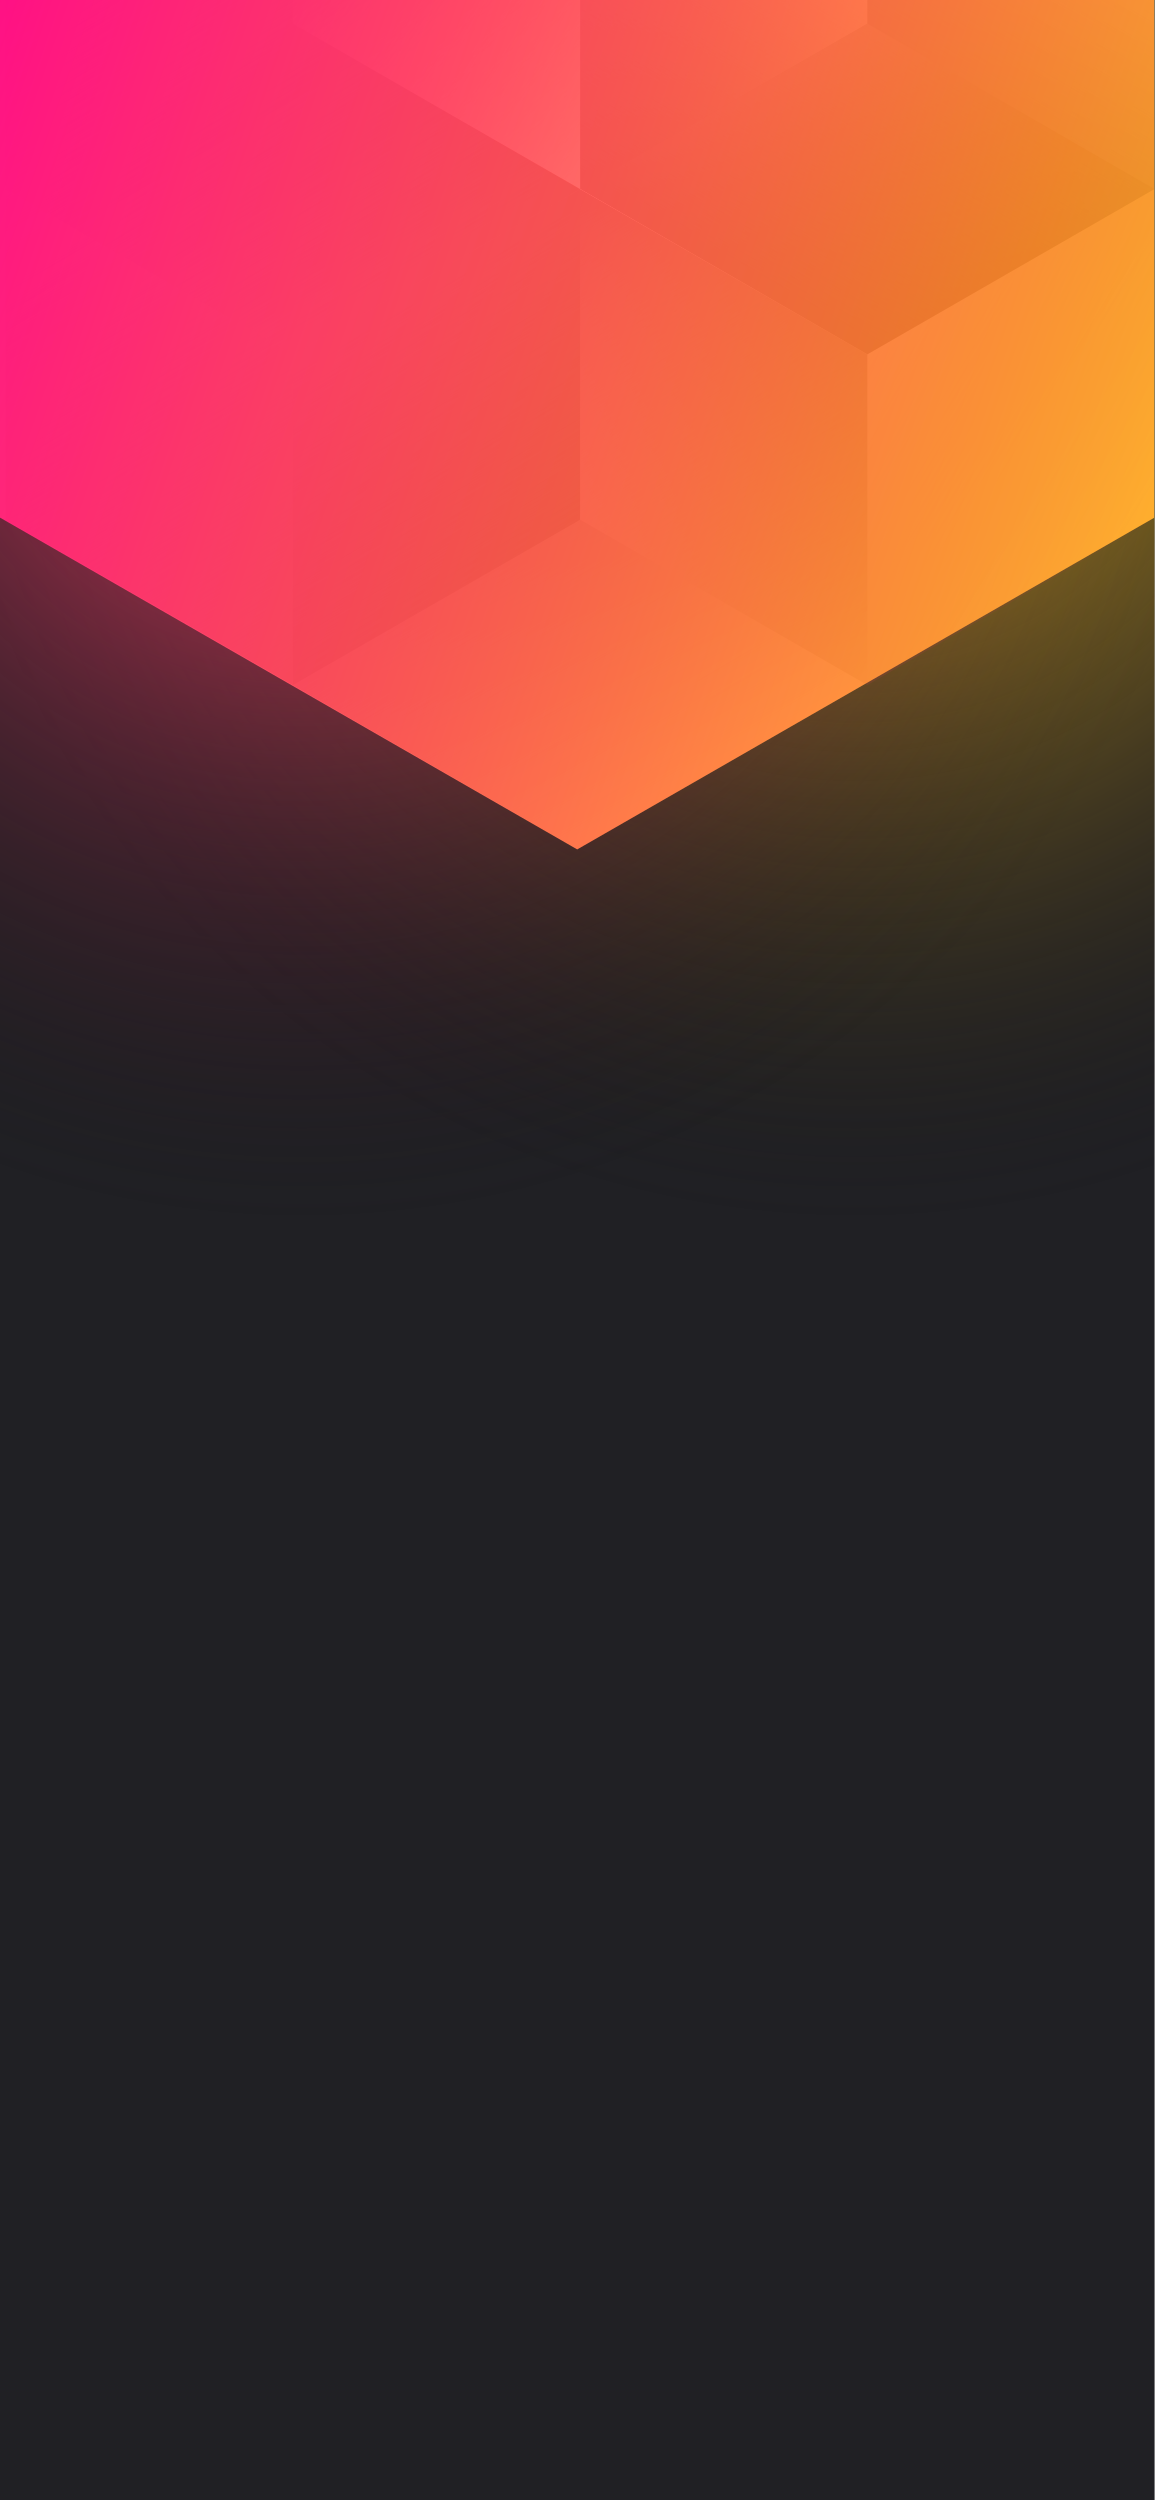
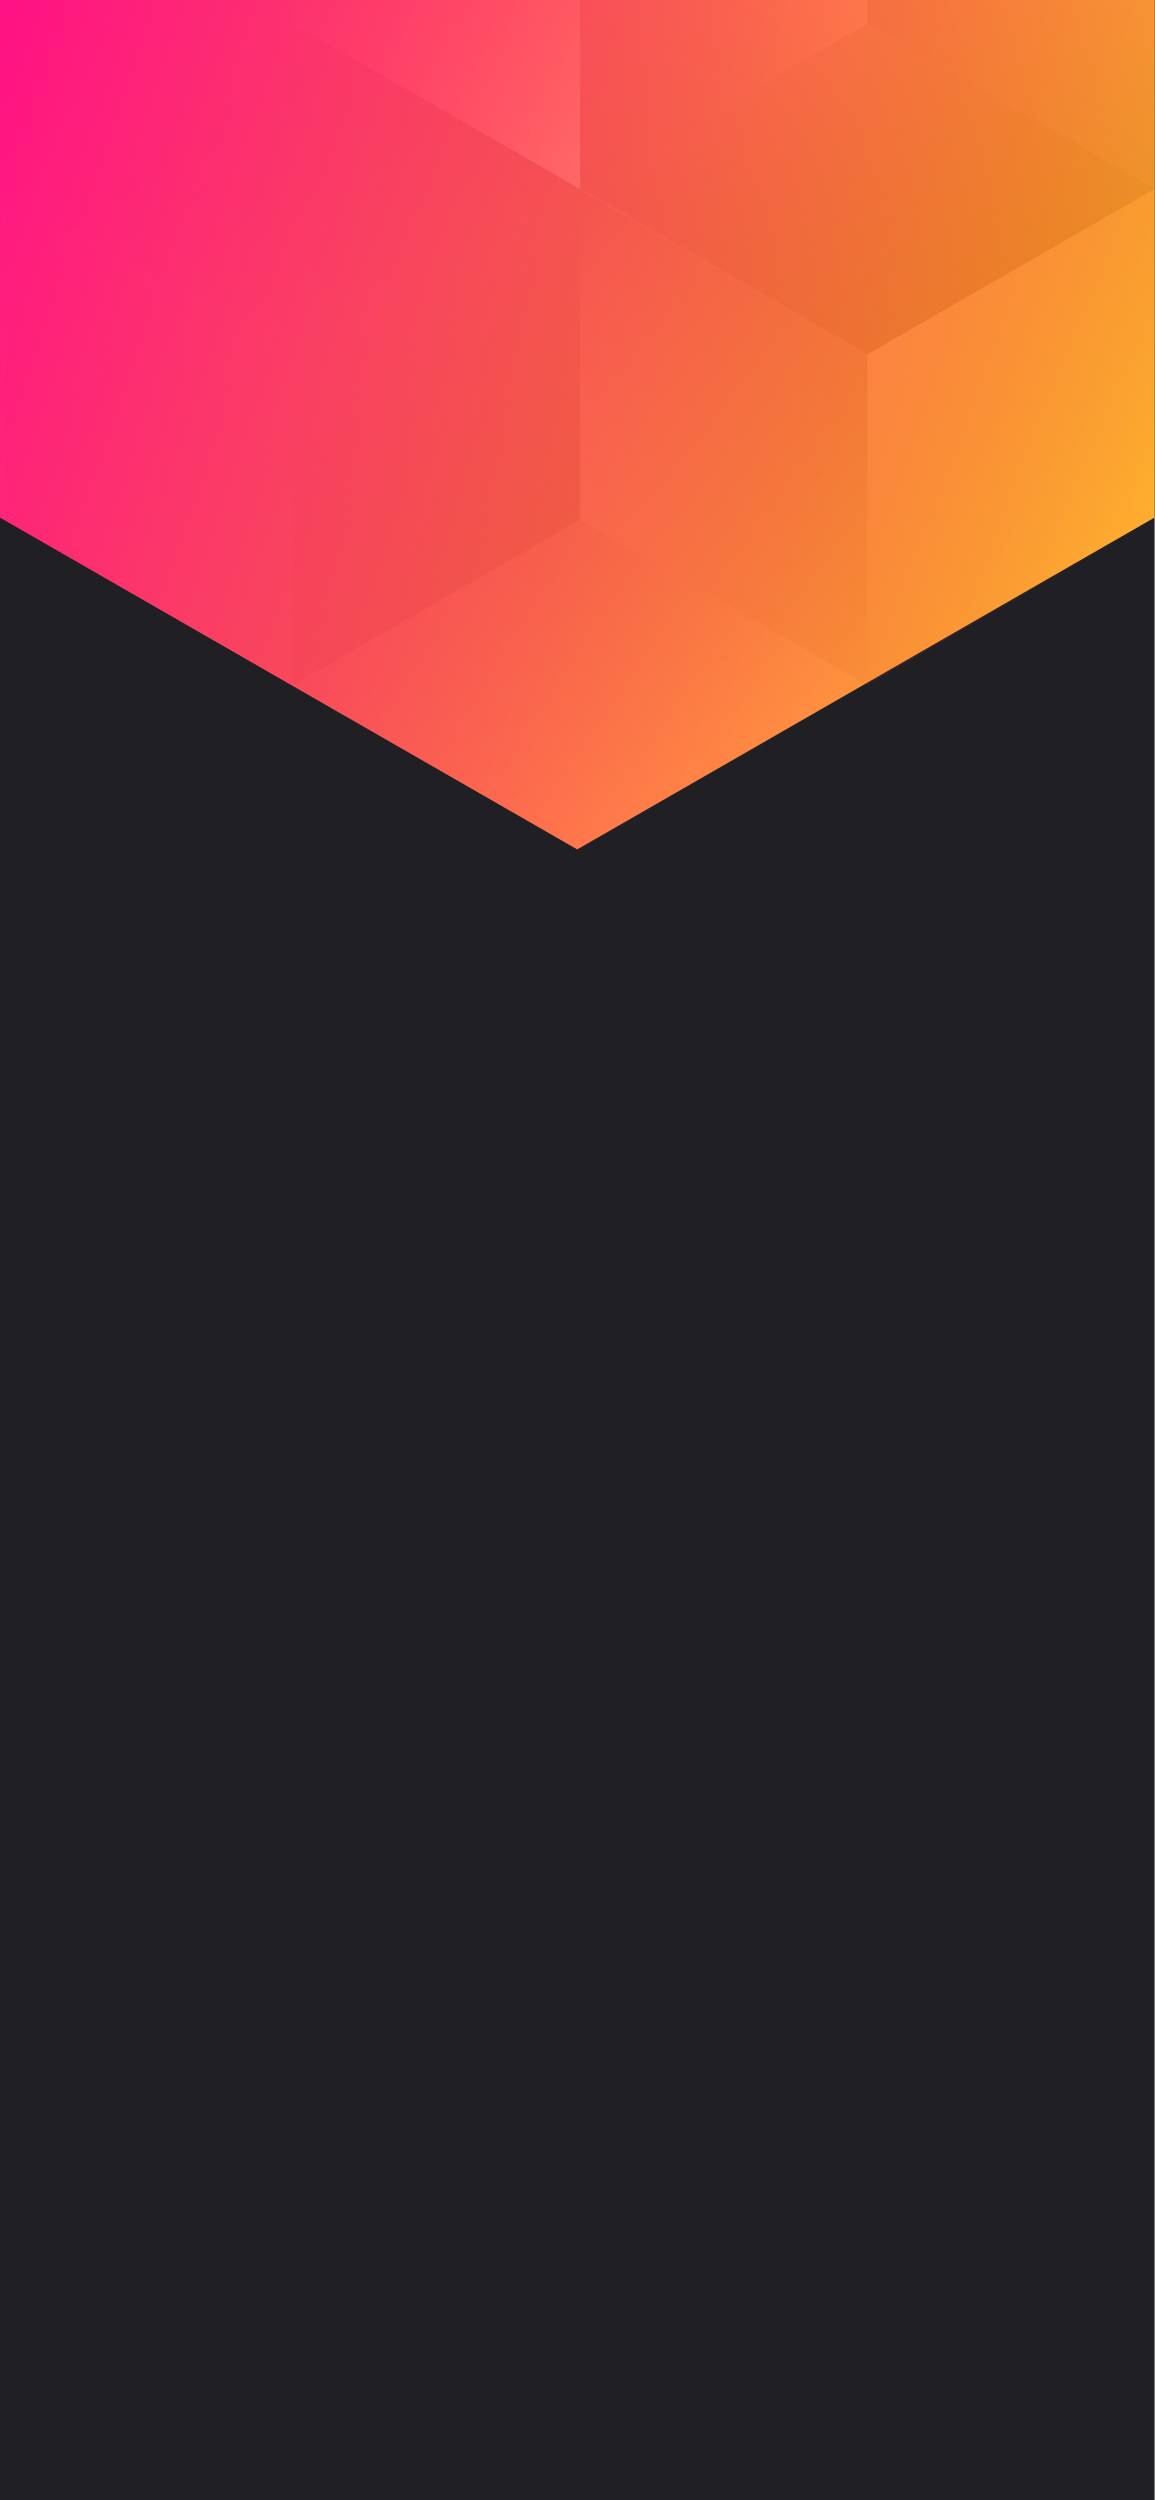
<svg xmlns="http://www.w3.org/2000/svg" width="375" height="812" viewBox="0 0 375 812" fill="none">
-   <g clip-path="url(#clip0)">
+   <rect width="375" height="812" fill="#202024" />
+   <mask id="mask0_61385_181" style="mask-type:alpha" maskUnits="userSpaceOnUse" x="0" y="0" width="375" height="812">
    <rect width="375" height="812" fill="#202024" />
-     <circle cx="278" cy="99" r="300" transform="rotate(-180 278 99)" fill="url(#paint0_radial)" />
-     <circle cx="98" cy="99" r="300" transform="rotate(-180 98 99)" fill="url(#paint1_radial)" />
-     <mask id="mask0" style="mask-type:alpha" maskUnits="userSpaceOnUse" x="0" y="0" width="375" height="812">
-       <rect width="375" height="812" fill="#202024" />
-     </mask>
-     <g mask="url(#mask0)">
-       <path d="M375 168.101V-310.699L187.478 -418.486L-0.045 -310.699V168.101L187.478 275.894L375 168.101Z" fill="url(#paint2_linear)" />
-       <g style="mix-blend-mode:luminosity" opacity="0.4">
-         <path d="M1.837 61.393V168.797L95.127 222.505L188.418 168.797V61.393L95.127 7.686L1.837 61.393Z" fill="url(#paint3_linear)" />
-         <path d="M1.837 -46.017V61.388L95.127 115.095L188.418 61.388V-46.017L95.127 -99.724L1.837 -46.017Z" fill="url(#paint4_linear)" />
-         <path d="M281.709 -99.696V7.708L188.418 61.416L95.127 7.708V-99.696L188.418 -153.403L281.709 -99.696Z" fill="url(#paint5_linear)" />
-         <path d="M188.418 168.797V61.393L281.709 7.685L375 61.393V168.797L281.709 222.504L188.418 168.797Z" fill="url(#paint6_linear)" />
-         <path d="M375 -46.017V61.388L281.709 115.095L188.418 61.388V-46.017L281.709 -99.724L375 -46.017Z" fill="url(#paint7_linear)" />
-         <path d="M281.709 222.527V115.123L188.418 61.416L95.127 115.123L95.127 222.527L188.418 276.234L281.709 222.527Z" fill="url(#paint8_linear)" />
-       </g>
+   </mask>
+   <g mask="url(#mask0_61385_181)">
+     <path d="M375 168.101V-310.699L187.478 -418.486L-0.045 -310.699V168.101L187.478 275.894L375 168.101Z" fill="url(#paint0_linear_61385_181)" />
+     <g style="mix-blend-mode:luminosity" opacity="0.4">
+       <path d="M1.837 61.393V168.797L95.127 222.505L188.418 168.797V61.393L95.127 7.686L1.837 61.393Z" fill="url(#paint1_linear_61385_181)" />
+       <path d="M1.837 -46.017V61.388L95.127 115.095L188.418 61.388V-46.017L95.127 -99.724L1.837 -46.017Z" fill="url(#paint2_linear_61385_181)" />
+       <path d="M281.709 -99.696V7.708L188.418 61.416L95.127 7.708V-99.696L188.418 -153.403L281.709 -99.696Z" fill="url(#paint3_linear_61385_181)" />
+       <path d="M188.418 168.797V61.393L281.709 7.685L375 61.393V168.797L281.709 222.504L188.418 168.797Z" fill="url(#paint4_linear_61385_181)" />
+       <path d="M375 -46.017V61.388L281.709 115.095L188.418 61.388V-46.017L281.709 -99.724L375 -46.017Z" fill="url(#paint5_linear_61385_181)" />
+       <path d="M281.709 222.527V115.123L188.418 61.416L95.127 115.123L95.127 222.527L188.418 276.234L281.709 222.527Z" fill="url(#paint6_linear_61385_181)" />
    </g>
  </g>
  <defs>
-     <radialGradient id="paint0_radial" cx="0" cy="0" r="1" gradientUnits="userSpaceOnUse" gradientTransform="translate(278 99) rotate(90) scale(300)">
-       <stop stop-color="#FFC323" />
-       <stop offset="1" stop-color="#121214" stop-opacity="0" />
-     </radialGradient>
-     <radialGradient id="paint1_radial" cx="0" cy="0" r="1" gradientUnits="userSpaceOnUse" gradientTransform="translate(98 99) rotate(90) scale(300)">
-       <stop stop-color="#FF3D6E" />
-       <stop offset="1" stop-color="#121214" stop-opacity="0" />
-     </radialGradient>
-     <linearGradient id="paint2_linear" x1="-67.95" y1="58.938" x2="436.115" y2="232.357" gradientUnits="userSpaceOnUse">
+     <linearGradient id="paint0_linear_61385_181" x1="-67.95" y1="58.938" x2="436.115" y2="232.357" gradientUnits="userSpaceOnUse">
      <stop stop-color="#FF008E" />
      <stop offset="1" stop-color="#FFCD1E" />
    </linearGradient>
-     <linearGradient id="paint3_linear" x1="95.127" y1="217.565" x2="2.238" y2="59.047" gradientUnits="userSpaceOnUse">
+     <linearGradient id="paint1_linear_61385_181" x1="95.127" y1="217.565" x2="2.238" y2="59.047" gradientUnits="userSpaceOnUse">
      <stop stop-color="#8257E5" />
      <stop offset="1" stop-color="#FF008E" stop-opacity="0" />
    </linearGradient>
-     <linearGradient id="paint4_linear" x1="95.127" y1="110.155" x2="2.238" y2="-48.363" gradientUnits="userSpaceOnUse">
+     <linearGradient id="paint2_linear_61385_181" x1="95.127" y1="110.155" x2="2.238" y2="-48.363" gradientUnits="userSpaceOnUse">
      <stop stop-color="#8257E5" />
      <stop offset="1" stop-color="#FF008E" stop-opacity="0" />
    </linearGradient>
-     <linearGradient id="paint5_linear" x1="95.127" y1="-105.732" x2="281.421" y2="6.686" gradientUnits="userSpaceOnUse">
+     <linearGradient id="paint3_linear_61385_181" x1="95.127" y1="-105.732" x2="281.421" y2="6.686" gradientUnits="userSpaceOnUse">
      <stop stop-color="#FF008E" stop-opacity="0" />
      <stop offset="1" stop-color="#FFCD1E" />
    </linearGradient>
-     <linearGradient id="paint6_linear" x1="375" y1="174.833" x2="188.706" y2="62.415" gradientUnits="userSpaceOnUse">
+     <linearGradient id="paint4_linear_61385_181" x1="375" y1="174.833" x2="188.706" y2="62.415" gradientUnits="userSpaceOnUse">
      <stop stop-color="#FF008E" stop-opacity="0" />
      <stop offset="1" stop-color="#FFCD1E" />
    </linearGradient>
-     <linearGradient id="paint7_linear" x1="281.709" y1="110.155" x2="374.598" y2="-48.363" gradientUnits="userSpaceOnUse">
+     <linearGradient id="paint5_linear_61385_181" x1="281.709" y1="110.155" x2="374.598" y2="-48.363" gradientUnits="userSpaceOnUse">
      <stop stop-color="#8257E5" />
      <stop offset="1" stop-color="#FF008E" stop-opacity="0" />
    </linearGradient>
-     <linearGradient id="paint8_linear" x1="188.418" y1="66.355" x2="281.307" y2="224.873" gradientUnits="userSpaceOnUse">
+     <linearGradient id="paint6_linear_61385_181" x1="188.418" y1="66.355" x2="281.307" y2="224.873" gradientUnits="userSpaceOnUse">
      <stop stop-color="#8257E5" />
      <stop offset="1" stop-color="#FF008E" stop-opacity="0" />
    </linearGradient>
-     <clipPath id="clip0">
-       <rect width="375" height="812" fill="white" />
-     </clipPath>
  </defs>
</svg>
